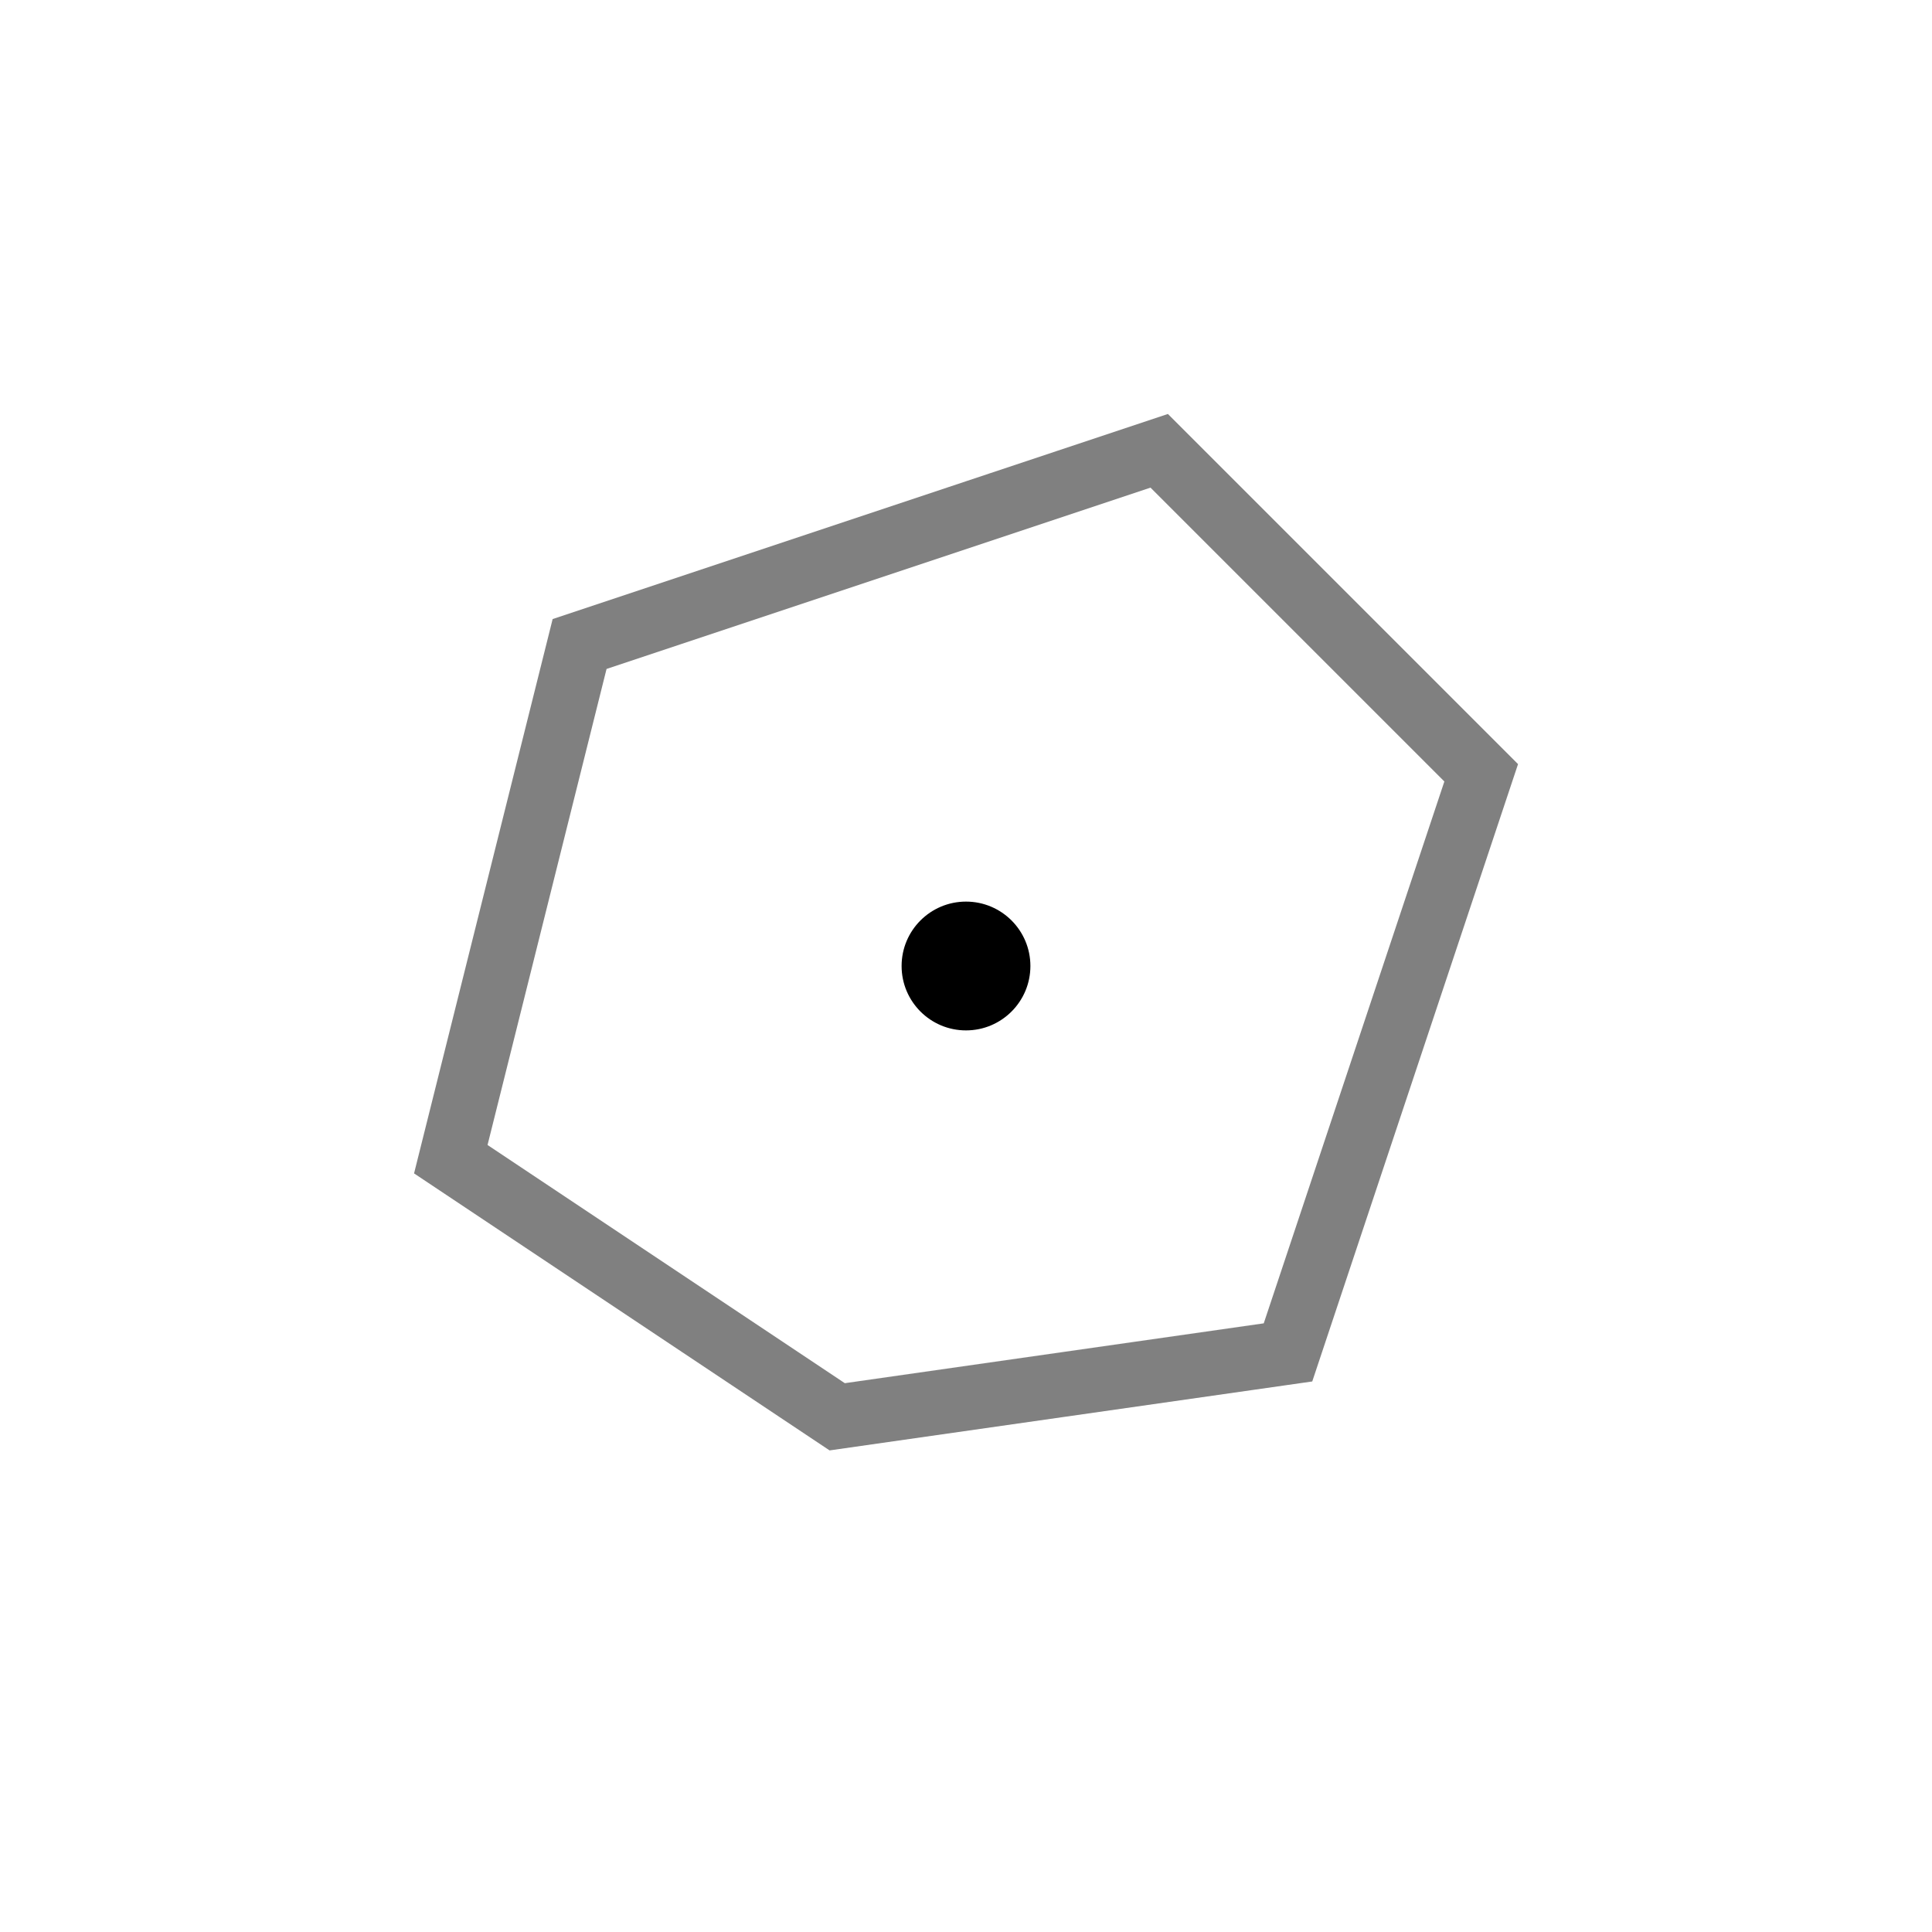
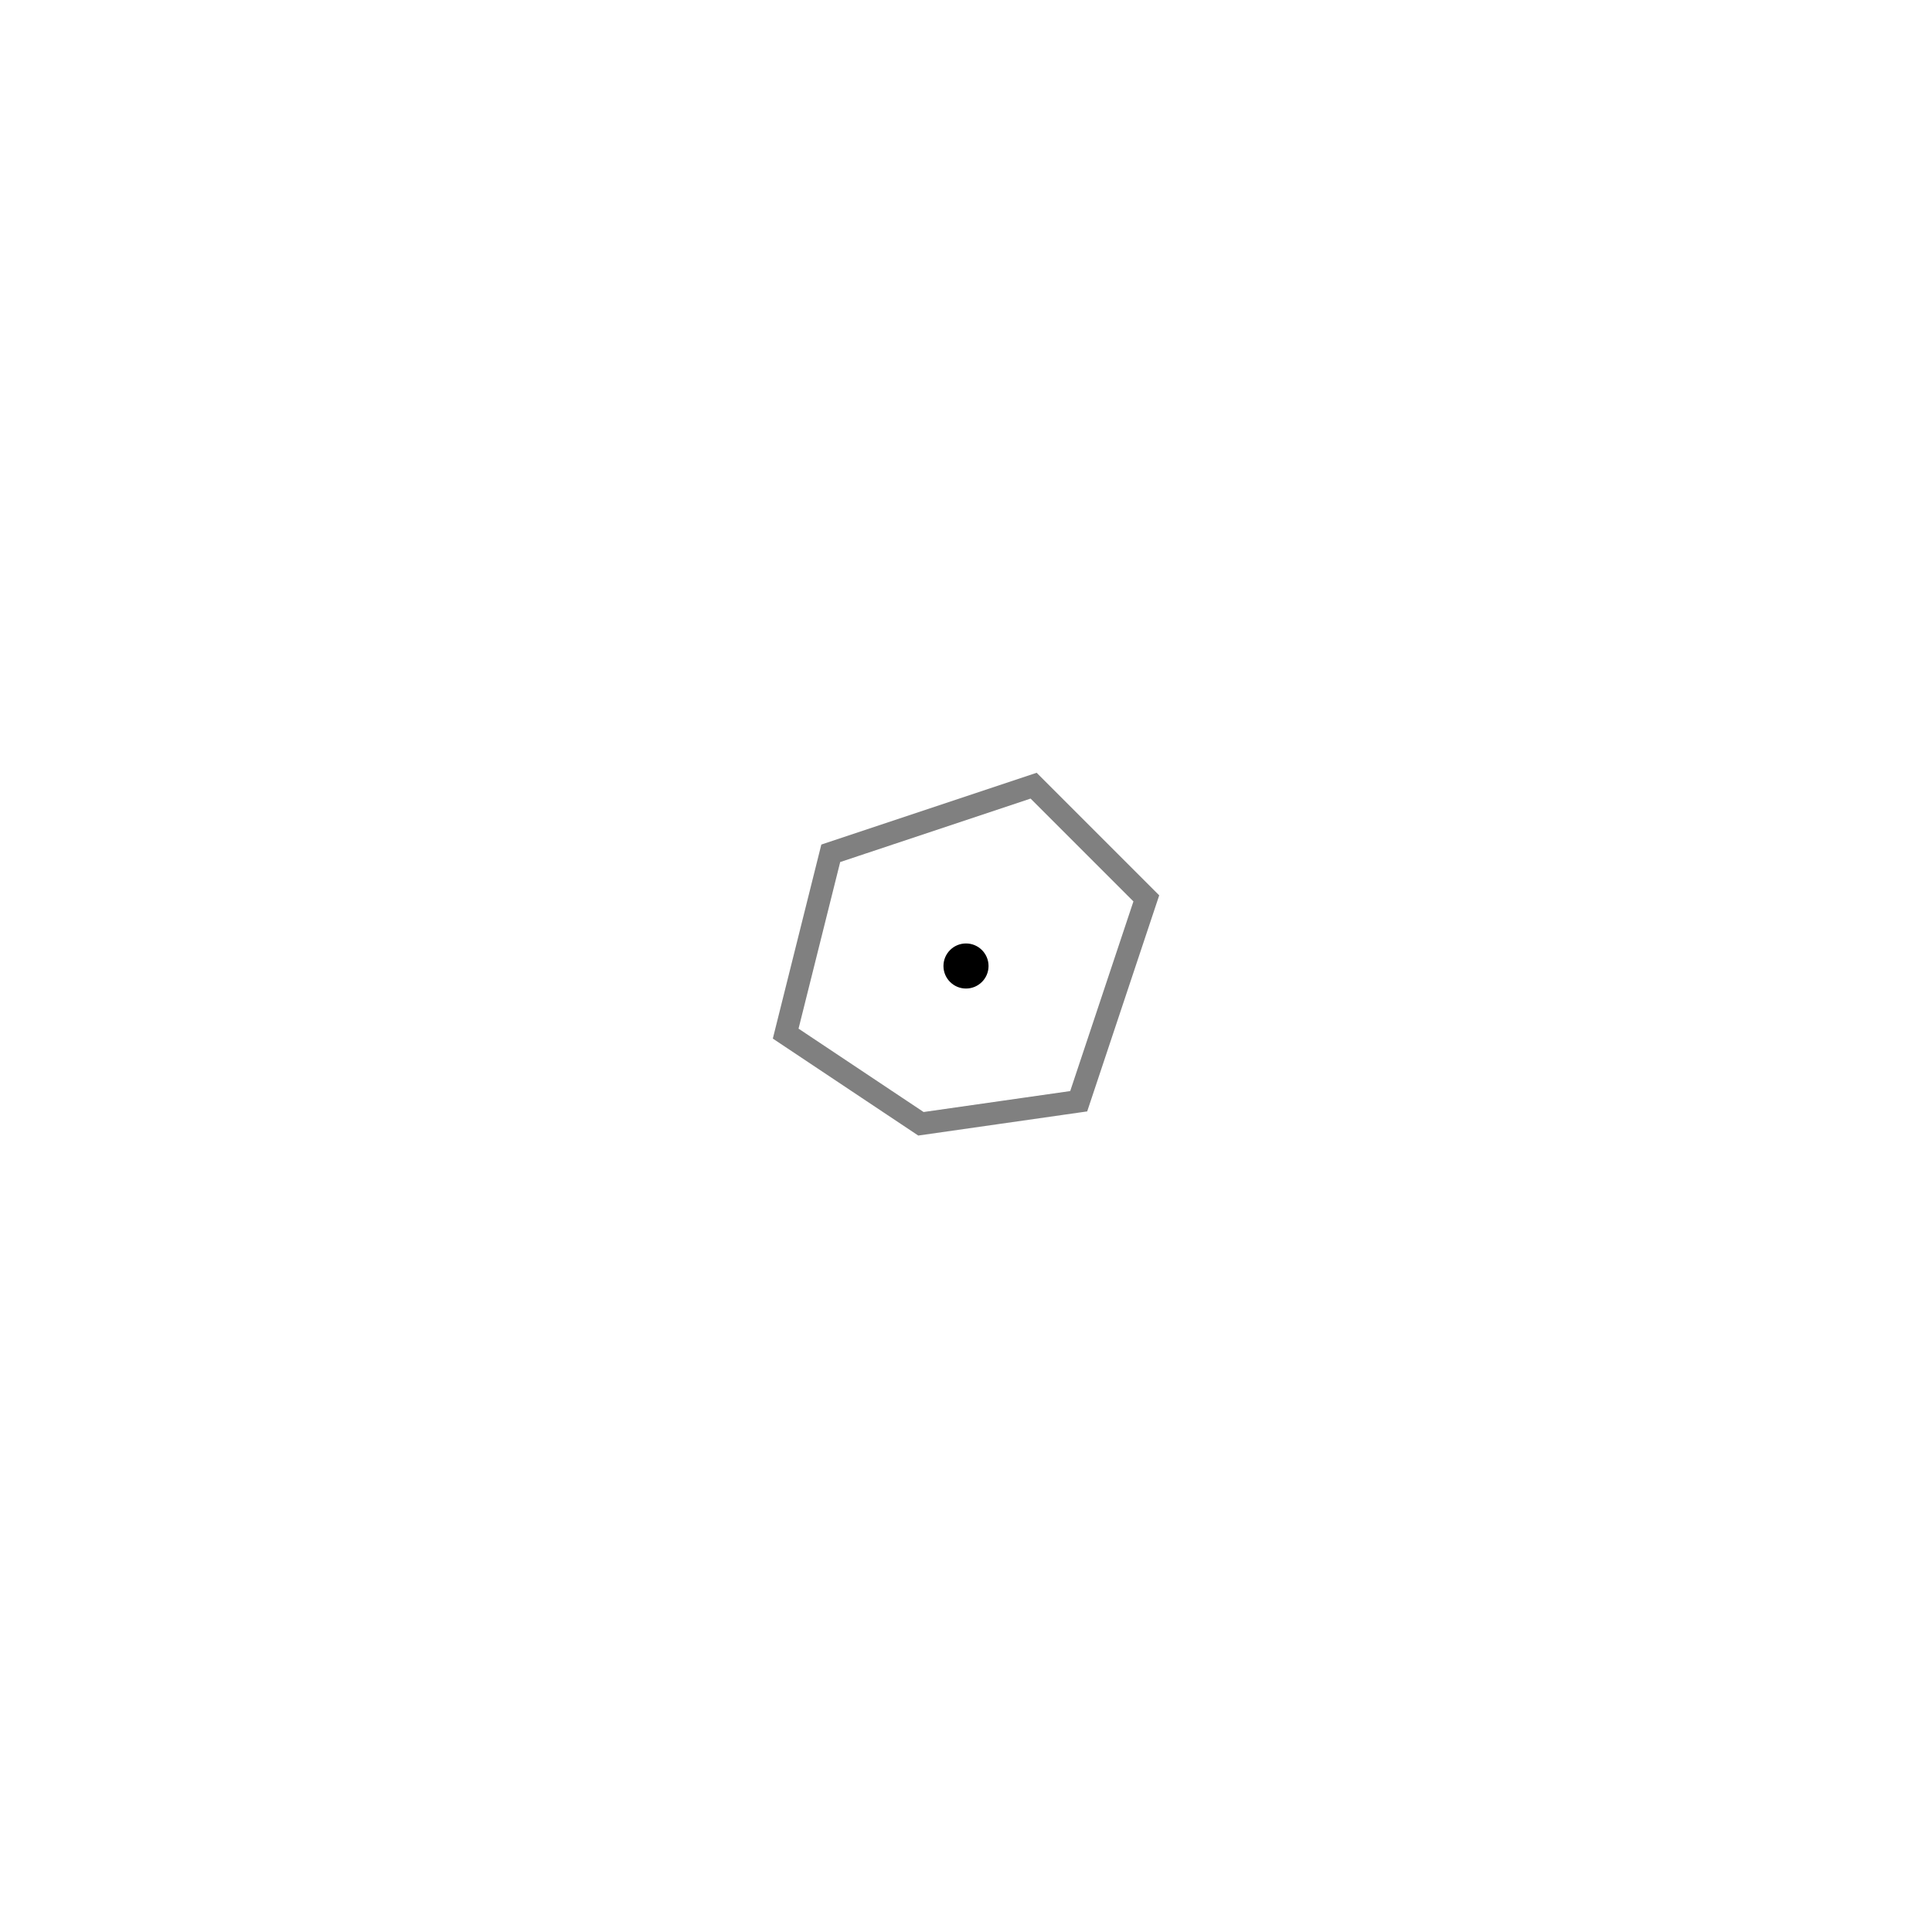
<svg xmlns="http://www.w3.org/2000/svg" width="100" height="100" viewBox="-15 -15 30 30">
-   <circle id="center" cx="0" cy="0" r="1" />
-   <path d="M 8,-3 L 3,-8 L -6,-5 L -8,3 L -2,7 L 5,6 Z" fill="none" stroke="#808080" stroke-width="1" />
+   <g transform="scale(0.35)">
+     <circle id="center" cx="0" cy="0" r="1" />
+     <path d="M 8,-3 L 3,-8 L -6,-5 L -8,3 L -2,7 L 5,6 Z" fill="none" stroke="#808080" stroke-width="1" />
+   </g>
</svg>
